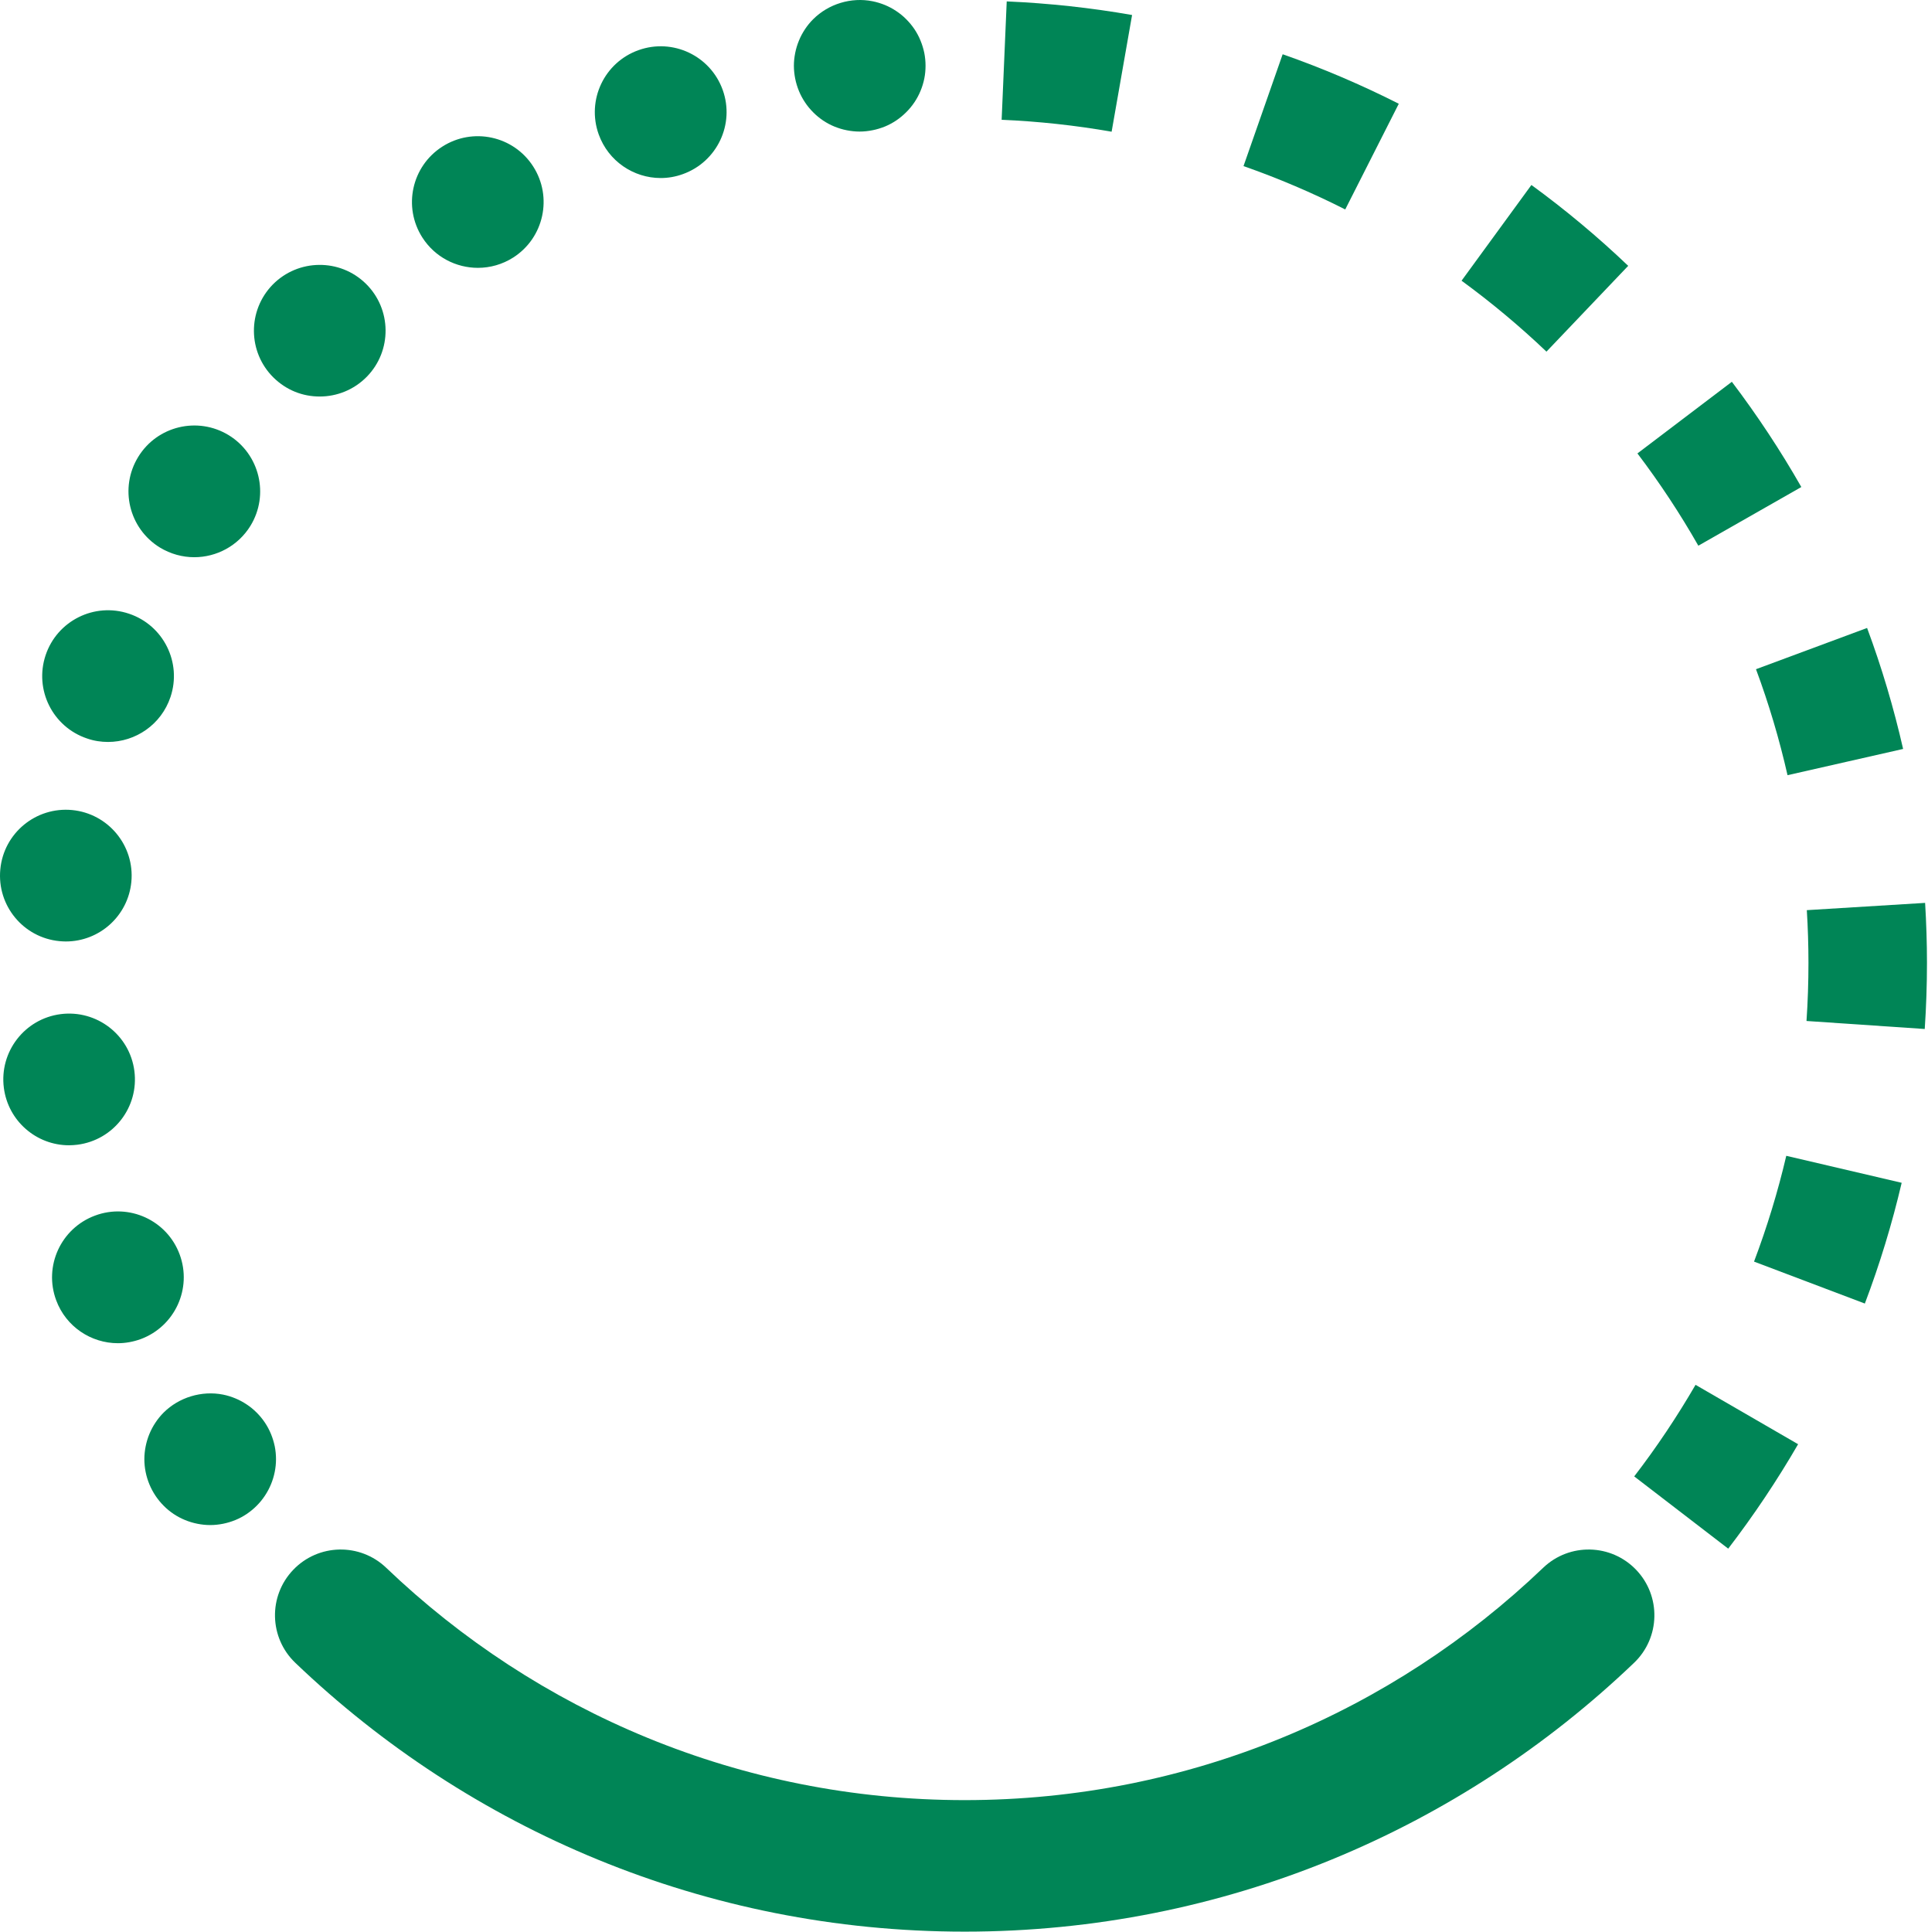
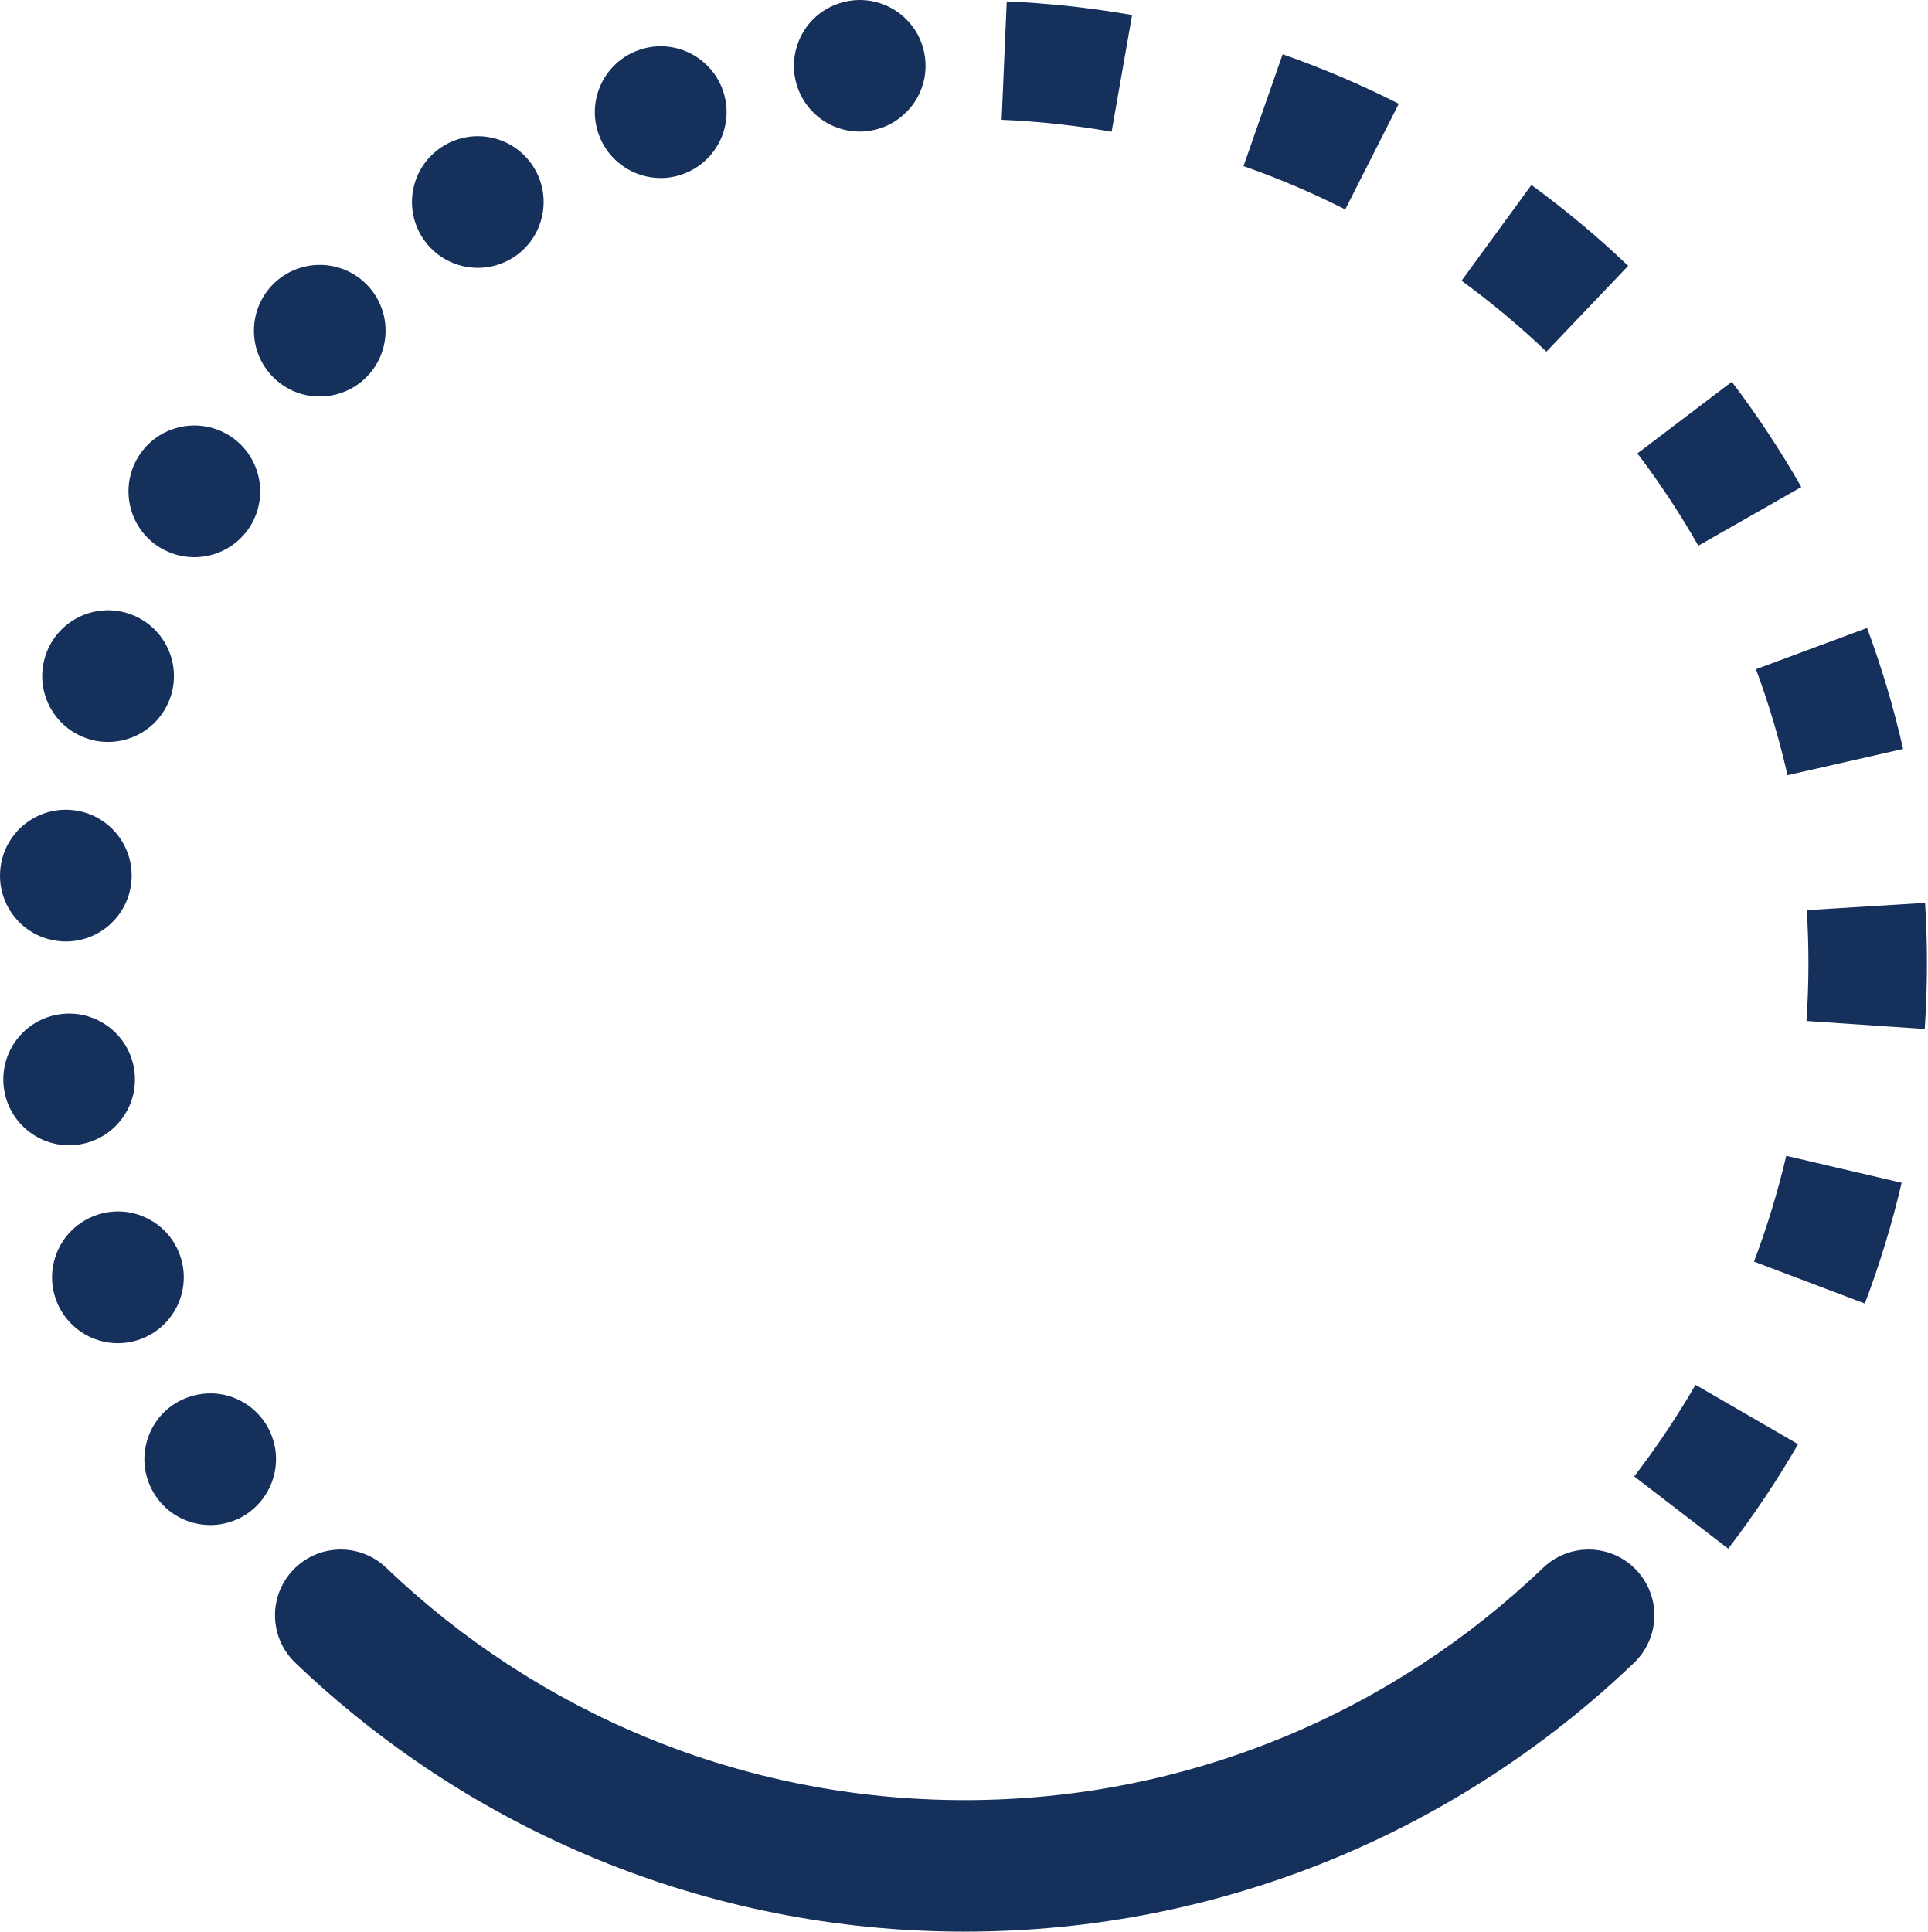
<svg xmlns="http://www.w3.org/2000/svg" width="1347" height="1350" viewBox="0 0 1347 1350" fill="none">
-   <path d="M1207.69 1082.13L1142 1031.65C1157.63 1011.33 1172.03 989.771 1184.86 967.659L1256.53 1009.15C1241.91 1034.39 1225.47 1058.94 1207.69 1082.13ZM1303.17 910.864L1225.73 881.555C1234.81 857.522 1242.4 832.674 1248.26 807.631L1328.9 826.487C1322.22 855.047 1313.56 883.444 1303.17 910.864ZM1345.02 719.02L1262.4 713.419C1263.31 700.002 1263.76 686.324 1263.76 672.777C1263.76 660.532 1263.37 648.125 1262.62 635.978L1345.28 630.898C1346.12 644.738 1346.58 658.806 1346.58 672.777C1346.58 688.181 1346.06 703.747 1345.02 719.02ZM1249.14 541.668C1243.44 516.592 1236.05 491.68 1227.1 467.614L1304.73 438.793C1314.96 466.278 1323.39 494.708 1329.91 523.333L1249.14 541.668ZM1186.81 381.315C1174.11 359.007 1159.78 337.318 1144.25 316.835L1210.23 266.781C1227.94 290.163 1244.29 314.881 1258.78 340.314L1186.81 381.315ZM1080.68 245.711C1062.05 227.963 1042.12 211.322 1021.35 196.146L1070.16 129.257C1093.84 146.516 1116.6 165.535 1137.8 185.758L1080.68 245.711ZM940.062 146.354C917.103 134.728 893.2 124.535 868.971 116.067L896.326 37.91C924.007 47.582 951.297 59.24 977.48 72.495L940.062 146.354ZM776.81 92.034C751.572 87.605 725.715 84.804 699.955 83.697L703.505 0.98C732.847 2.251 762.351 5.442 791.107 10.49L776.81 92.034Z" fill="#008556" />
-   <path d="M146.893 1065.65C143.896 1065.65 140.835 1065.32 137.904 1064.73C134.941 1064.15 132.075 1063.27 129.307 1062.13C126.474 1060.99 123.836 1059.56 121.329 1057.9C118.821 1056.2 116.476 1054.31 114.359 1052.13C105.795 1043.57 100.877 1031.74 100.877 1019.6C100.877 1016.6 101.203 1013.57 101.789 1010.61C102.375 1007.68 103.255 1004.78 104.394 1002.01C105.534 999.244 106.967 996.541 108.628 994.066C110.289 991.559 112.21 989.182 114.327 987.065C125.008 976.416 140.933 971.531 155.881 974.494C158.779 975.081 161.677 975.96 164.478 977.132C167.246 978.272 169.916 979.705 172.391 981.366C174.932 983.027 177.244 984.948 179.36 987.065C181.477 989.182 183.431 991.526 185.125 994.066C186.785 996.541 188.218 999.244 189.358 1002.01C190.498 1004.78 191.377 1007.68 191.996 1010.61C192.582 1013.57 192.875 1016.6 192.875 1019.6C192.875 1031.74 187.958 1043.57 179.393 1052.13C177.276 1054.28 174.932 1056.17 172.424 1057.9C169.949 1059.56 167.279 1060.99 164.511 1062.13C161.71 1063.27 158.812 1064.15 155.913 1064.73C152.917 1065.32 149.889 1065.65 146.893 1065.65Z" fill="#008556" />
-   <path d="M39.263 908.583C30.405 884.745 42.552 858.269 66.39 849.411C90.163 840.521 116.704 852.668 125.529 876.506C134.387 900.344 122.207 926.787 98.435 935.677C93.126 937.599 87.721 938.576 82.38 938.576C63.72 938.576 46.134 927.113 39.263 908.583ZM2.692 760.149C-0.565 734.943 17.216 711.886 42.389 708.63C67.595 705.406 90.651 723.154 93.908 748.36C97.165 773.566 79.384 796.622 54.145 799.879C52.159 800.107 50.172 800.269 48.218 800.269C25.455 800.269 5.688 783.335 2.692 760.149ZM41.575 657.632C16.271 655.222 -2.226 632.719 0.217 607.448C2.594 582.145 25.097 563.615 50.4 566.025C75.639 568.467 94.201 590.905 91.791 616.208C89.479 640.047 69.484 657.86 46.004 657.86C44.538 657.86 43.073 657.762 41.575 657.632ZM60.886 516.036C36.788 507.993 23.827 481.94 31.87 457.842C39.914 433.743 65.999 420.717 90.13 428.826C114.229 436.869 127.223 462.955 119.146 487.021C112.698 506.299 94.755 518.446 75.476 518.446C70.656 518.446 65.739 517.73 60.886 516.036ZM111.721 382.583C90.065 369.296 83.291 340.931 96.578 319.275C109.833 297.619 138.165 290.845 159.853 304.099C181.51 317.419 188.283 345.751 175.029 367.407C166.334 381.54 151.191 389.356 135.755 389.356C127.548 389.356 119.244 387.142 111.721 382.583ZM191.214 263.913C173.108 246.165 172.814 217.051 190.563 198.88C208.376 180.773 237.49 180.448 255.661 198.228C273.801 216.042 274.061 245.155 256.313 263.262C247.292 272.445 235.373 277.07 223.422 277.07C211.47 277.07 200.202 272.673 191.214 263.913ZM295.164 165.988C281.453 144.593 287.674 116.196 309.037 102.485C330.432 88.743 358.895 94.93 372.605 116.326C386.315 137.721 380.095 166.184 358.732 179.894C351.046 184.811 342.449 187.156 333.949 187.156C318.806 187.156 303.956 179.699 295.164 165.988ZM418.359 93.856C409.795 69.92 422.267 43.574 446.203 35.042C470.171 26.477 496.484 38.95 505.049 62.886C513.614 86.789 501.076 113.102 477.173 121.667C472.06 123.523 466.882 124.402 461.704 124.402C442.784 124.402 425.101 112.646 418.359 93.856Z" fill="#008556" />
-   <path d="M600.695 91.935C597.699 91.935 594.67 91.609 591.739 91.023C588.776 90.47 585.91 89.558 583.142 88.451C580.341 87.311 577.671 85.878 575.196 84.217C572.688 82.524 570.311 80.57 568.227 78.453C566.143 76.336 564.156 73.991 562.528 71.484C560.867 69.009 559.434 66.338 558.294 63.57C557.155 60.77 556.275 57.871 555.689 54.973C555.103 51.977 554.777 48.948 554.777 45.952C554.777 42.956 555.103 39.928 555.689 36.997C556.275 34.033 557.155 31.168 558.294 28.399C559.434 25.566 560.867 22.928 562.528 20.421C564.189 17.913 566.11 15.536 568.227 13.452C578.908 2.77 594.8 -2.147 609.781 0.881C612.679 1.468 615.577 2.347 618.378 3.487C621.146 4.627 623.816 6.059 626.291 7.72C628.799 9.381 631.176 11.303 633.26 13.419C635.377 15.536 637.331 17.881 639.025 20.388C640.685 22.896 642.118 25.534 643.258 28.367C644.398 31.135 645.277 34.001 645.896 36.964C646.482 39.895 646.775 42.956 646.775 45.92C646.775 48.883 646.515 51.944 645.896 54.94C645.31 57.839 644.43 60.737 643.258 63.538C642.118 66.306 640.685 68.976 639.025 71.451C637.331 73.959 635.377 76.336 633.26 78.42C631.144 80.537 628.799 82.491 626.291 84.184C623.784 85.845 621.146 87.278 618.378 88.418C615.577 89.525 612.679 90.437 609.781 90.991C606.785 91.609 603.691 91.935 600.695 91.935Z" fill="#008556" />
-   <path fill-rule="evenodd" clip-rule="evenodd" d="M269.871 1095.49C251.534 1077.95 222.448 1078.59 204.906 1096.93C187.364 1115.27 188.009 1144.35 206.347 1161.89C327.824 1278.1 492.584 1349.75 674.131 1349.75C855.677 1349.75 1020.44 1278.1 1141.91 1161.89C1160.25 1144.35 1160.9 1115.27 1143.36 1096.93C1125.81 1078.59 1096.73 1077.95 1078.39 1095.49C973.276 1196.04 831.007 1257.85 674.131 1257.85C517.254 1257.85 374.985 1196.04 269.871 1095.49Z" fill="#008556" />
+   <path d="M1207.69 1082.13L1142 1031.65C1157.63 1011.33 1172.03 989.771 1184.86 967.659L1256.53 1009.15C1241.91 1034.39 1225.47 1058.94 1207.69 1082.13ZM1303.17 910.864L1225.73 881.555C1234.81 857.522 1242.4 832.674 1248.26 807.631L1328.9 826.487C1322.22 855.047 1313.56 883.444 1303.17 910.864ZM1345.02 719.02L1262.4 713.419C1263.31 700.002 1263.76 686.324 1263.76 672.777C1263.76 660.532 1263.37 648.125 1262.62 635.978L1345.28 630.898C1346.12 644.738 1346.58 658.806 1346.58 672.777C1346.58 688.181 1346.06 703.747 1345.02 719.02ZM1249.14 541.668C1243.44 516.592 1236.05 491.68 1227.1 467.614L1304.73 438.793C1314.96 466.278 1323.39 494.708 1329.91 523.333L1249.14 541.668ZM1186.81 381.315C1174.11 359.007 1159.78 337.318 1144.25 316.835L1210.23 266.781C1227.94 290.163 1244.29 314.881 1258.78 340.314L1186.81 381.315ZM1080.68 245.711C1062.05 227.963 1042.12 211.322 1021.35 196.146L1070.16 129.257C1093.84 146.516 1116.6 165.535 1137.8 185.758L1080.68 245.711ZM940.062 146.354C917.103 134.728 893.2 124.535 868.971 116.067L896.326 37.91C924.007 47.582 951.297 59.24 977.48 72.495L940.062 146.354ZM776.81 92.034C751.572 87.605 725.715 84.804 699.955 83.697L703.505 0.98C732.847 2.251 762.351 5.442 791.107 10.49L776.81 92.034Z" fill="#16305C" />
+   <path d="M146.893 1065.65C143.896 1065.65 140.835 1065.32 137.904 1064.73C134.941 1064.15 132.075 1063.27 129.307 1062.13C126.474 1060.99 123.836 1059.56 121.329 1057.9C118.821 1056.2 116.476 1054.31 114.359 1052.13C105.795 1043.57 100.877 1031.74 100.877 1019.6C100.877 1016.6 101.203 1013.57 101.789 1010.61C102.375 1007.68 103.255 1004.78 104.394 1002.01C105.534 999.244 106.967 996.541 108.628 994.066C110.289 991.559 112.21 989.182 114.327 987.065C125.008 976.416 140.933 971.531 155.881 974.494C158.779 975.081 161.677 975.96 164.478 977.132C167.246 978.272 169.916 979.705 172.391 981.366C174.932 983.027 177.244 984.948 179.36 987.065C181.477 989.182 183.431 991.526 185.125 994.066C186.785 996.541 188.218 999.244 189.358 1002.01C190.498 1004.78 191.377 1007.68 191.996 1010.61C192.582 1013.57 192.875 1016.6 192.875 1019.6C192.875 1031.74 187.958 1043.57 179.393 1052.13C177.276 1054.28 174.932 1056.17 172.424 1057.9C169.949 1059.56 167.279 1060.99 164.511 1062.13C161.71 1063.27 158.812 1064.15 155.913 1064.73C152.917 1065.32 149.889 1065.65 146.893 1065.65Z" fill="#16305C" />
+   <path d="M39.263 908.583C30.405 884.745 42.552 858.269 66.39 849.411C90.163 840.521 116.704 852.668 125.529 876.506C134.387 900.344 122.207 926.787 98.435 935.677C93.126 937.599 87.721 938.576 82.38 938.576C63.72 938.576 46.134 927.113 39.263 908.583ZM2.692 760.149C-0.565 734.943 17.216 711.886 42.389 708.63C67.595 705.406 90.651 723.154 93.908 748.36C97.165 773.566 79.384 796.622 54.145 799.879C52.159 800.107 50.172 800.269 48.218 800.269C25.455 800.269 5.688 783.335 2.692 760.149ZM41.575 657.632C16.271 655.222 -2.226 632.719 0.217 607.448C2.594 582.145 25.097 563.615 50.4 566.025C75.639 568.467 94.201 590.905 91.791 616.208C89.479 640.047 69.484 657.86 46.004 657.86C44.538 657.86 43.073 657.762 41.575 657.632ZM60.886 516.036C36.788 507.993 23.827 481.94 31.87 457.842C39.914 433.743 65.999 420.717 90.13 428.826C114.229 436.869 127.223 462.955 119.146 487.021C112.698 506.299 94.755 518.446 75.476 518.446C70.656 518.446 65.739 517.73 60.886 516.036ZM111.721 382.583C90.065 369.296 83.291 340.931 96.578 319.275C109.833 297.619 138.165 290.845 159.853 304.099C181.51 317.419 188.283 345.751 175.029 367.407C166.334 381.54 151.191 389.356 135.755 389.356C127.548 389.356 119.244 387.142 111.721 382.583ZM191.214 263.913C173.108 246.165 172.814 217.051 190.563 198.88C208.376 180.773 237.49 180.448 255.661 198.228C273.801 216.042 274.061 245.155 256.313 263.262C247.292 272.445 235.373 277.07 223.422 277.07C211.47 277.07 200.202 272.673 191.214 263.913ZM295.164 165.988C281.453 144.593 287.674 116.196 309.037 102.485C330.432 88.743 358.895 94.93 372.605 116.326C386.315 137.721 380.095 166.184 358.732 179.894C351.046 184.811 342.449 187.156 333.949 187.156C318.806 187.156 303.956 179.699 295.164 165.988ZM418.359 93.856C409.795 69.92 422.267 43.574 446.203 35.042C470.171 26.477 496.484 38.95 505.049 62.886C513.614 86.789 501.076 113.102 477.173 121.667C472.06 123.523 466.882 124.402 461.704 124.402C442.784 124.402 425.101 112.646 418.359 93.856Z" fill="#16305C" />
+   <path d="M600.695 91.935C597.699 91.935 594.67 91.609 591.739 91.023C588.776 90.47 585.91 89.558 583.142 88.451C580.341 87.311 577.671 85.878 575.196 84.217C572.688 82.524 570.311 80.57 568.227 78.453C566.143 76.336 564.156 73.991 562.528 71.484C560.867 69.009 559.434 66.338 558.294 63.57C557.155 60.77 556.275 57.871 555.689 54.973C555.103 51.977 554.777 48.948 554.777 45.952C554.777 42.956 555.103 39.928 555.689 36.997C556.275 34.033 557.155 31.168 558.294 28.399C559.434 25.566 560.867 22.928 562.528 20.421C564.189 17.913 566.11 15.536 568.227 13.452C578.908 2.77 594.8 -2.147 609.781 0.881C612.679 1.468 615.577 2.347 618.378 3.487C621.146 4.627 623.816 6.059 626.291 7.72C628.799 9.381 631.176 11.303 633.26 13.419C635.377 15.536 637.331 17.881 639.025 20.388C640.685 22.896 642.118 25.534 643.258 28.367C644.398 31.135 645.277 34.001 645.896 36.964C646.482 39.895 646.775 42.956 646.775 45.92C646.775 48.883 646.515 51.944 645.896 54.94C645.31 57.839 644.43 60.737 643.258 63.538C642.118 66.306 640.685 68.976 639.025 71.451C637.331 73.959 635.377 76.336 633.26 78.42C631.144 80.537 628.799 82.491 626.291 84.184C623.784 85.845 621.146 87.278 618.378 88.418C615.577 89.525 612.679 90.437 609.781 90.991C606.785 91.609 603.691 91.935 600.695 91.935Z" fill="#16305C" />
+   <path fill-rule="evenodd" clip-rule="evenodd" d="M269.871 1095.49C251.534 1077.95 222.448 1078.59 204.906 1096.93C187.364 1115.27 188.009 1144.35 206.347 1161.89C327.824 1278.1 492.584 1349.75 674.131 1349.75C855.677 1349.75 1020.44 1278.1 1141.91 1161.89C1160.25 1144.35 1160.9 1115.27 1143.36 1096.93C1125.81 1078.59 1096.73 1077.95 1078.39 1095.49C973.276 1196.04 831.007 1257.85 674.131 1257.85C517.254 1257.85 374.985 1196.04 269.871 1095.49Z" fill="#16305C" />
</svg>
